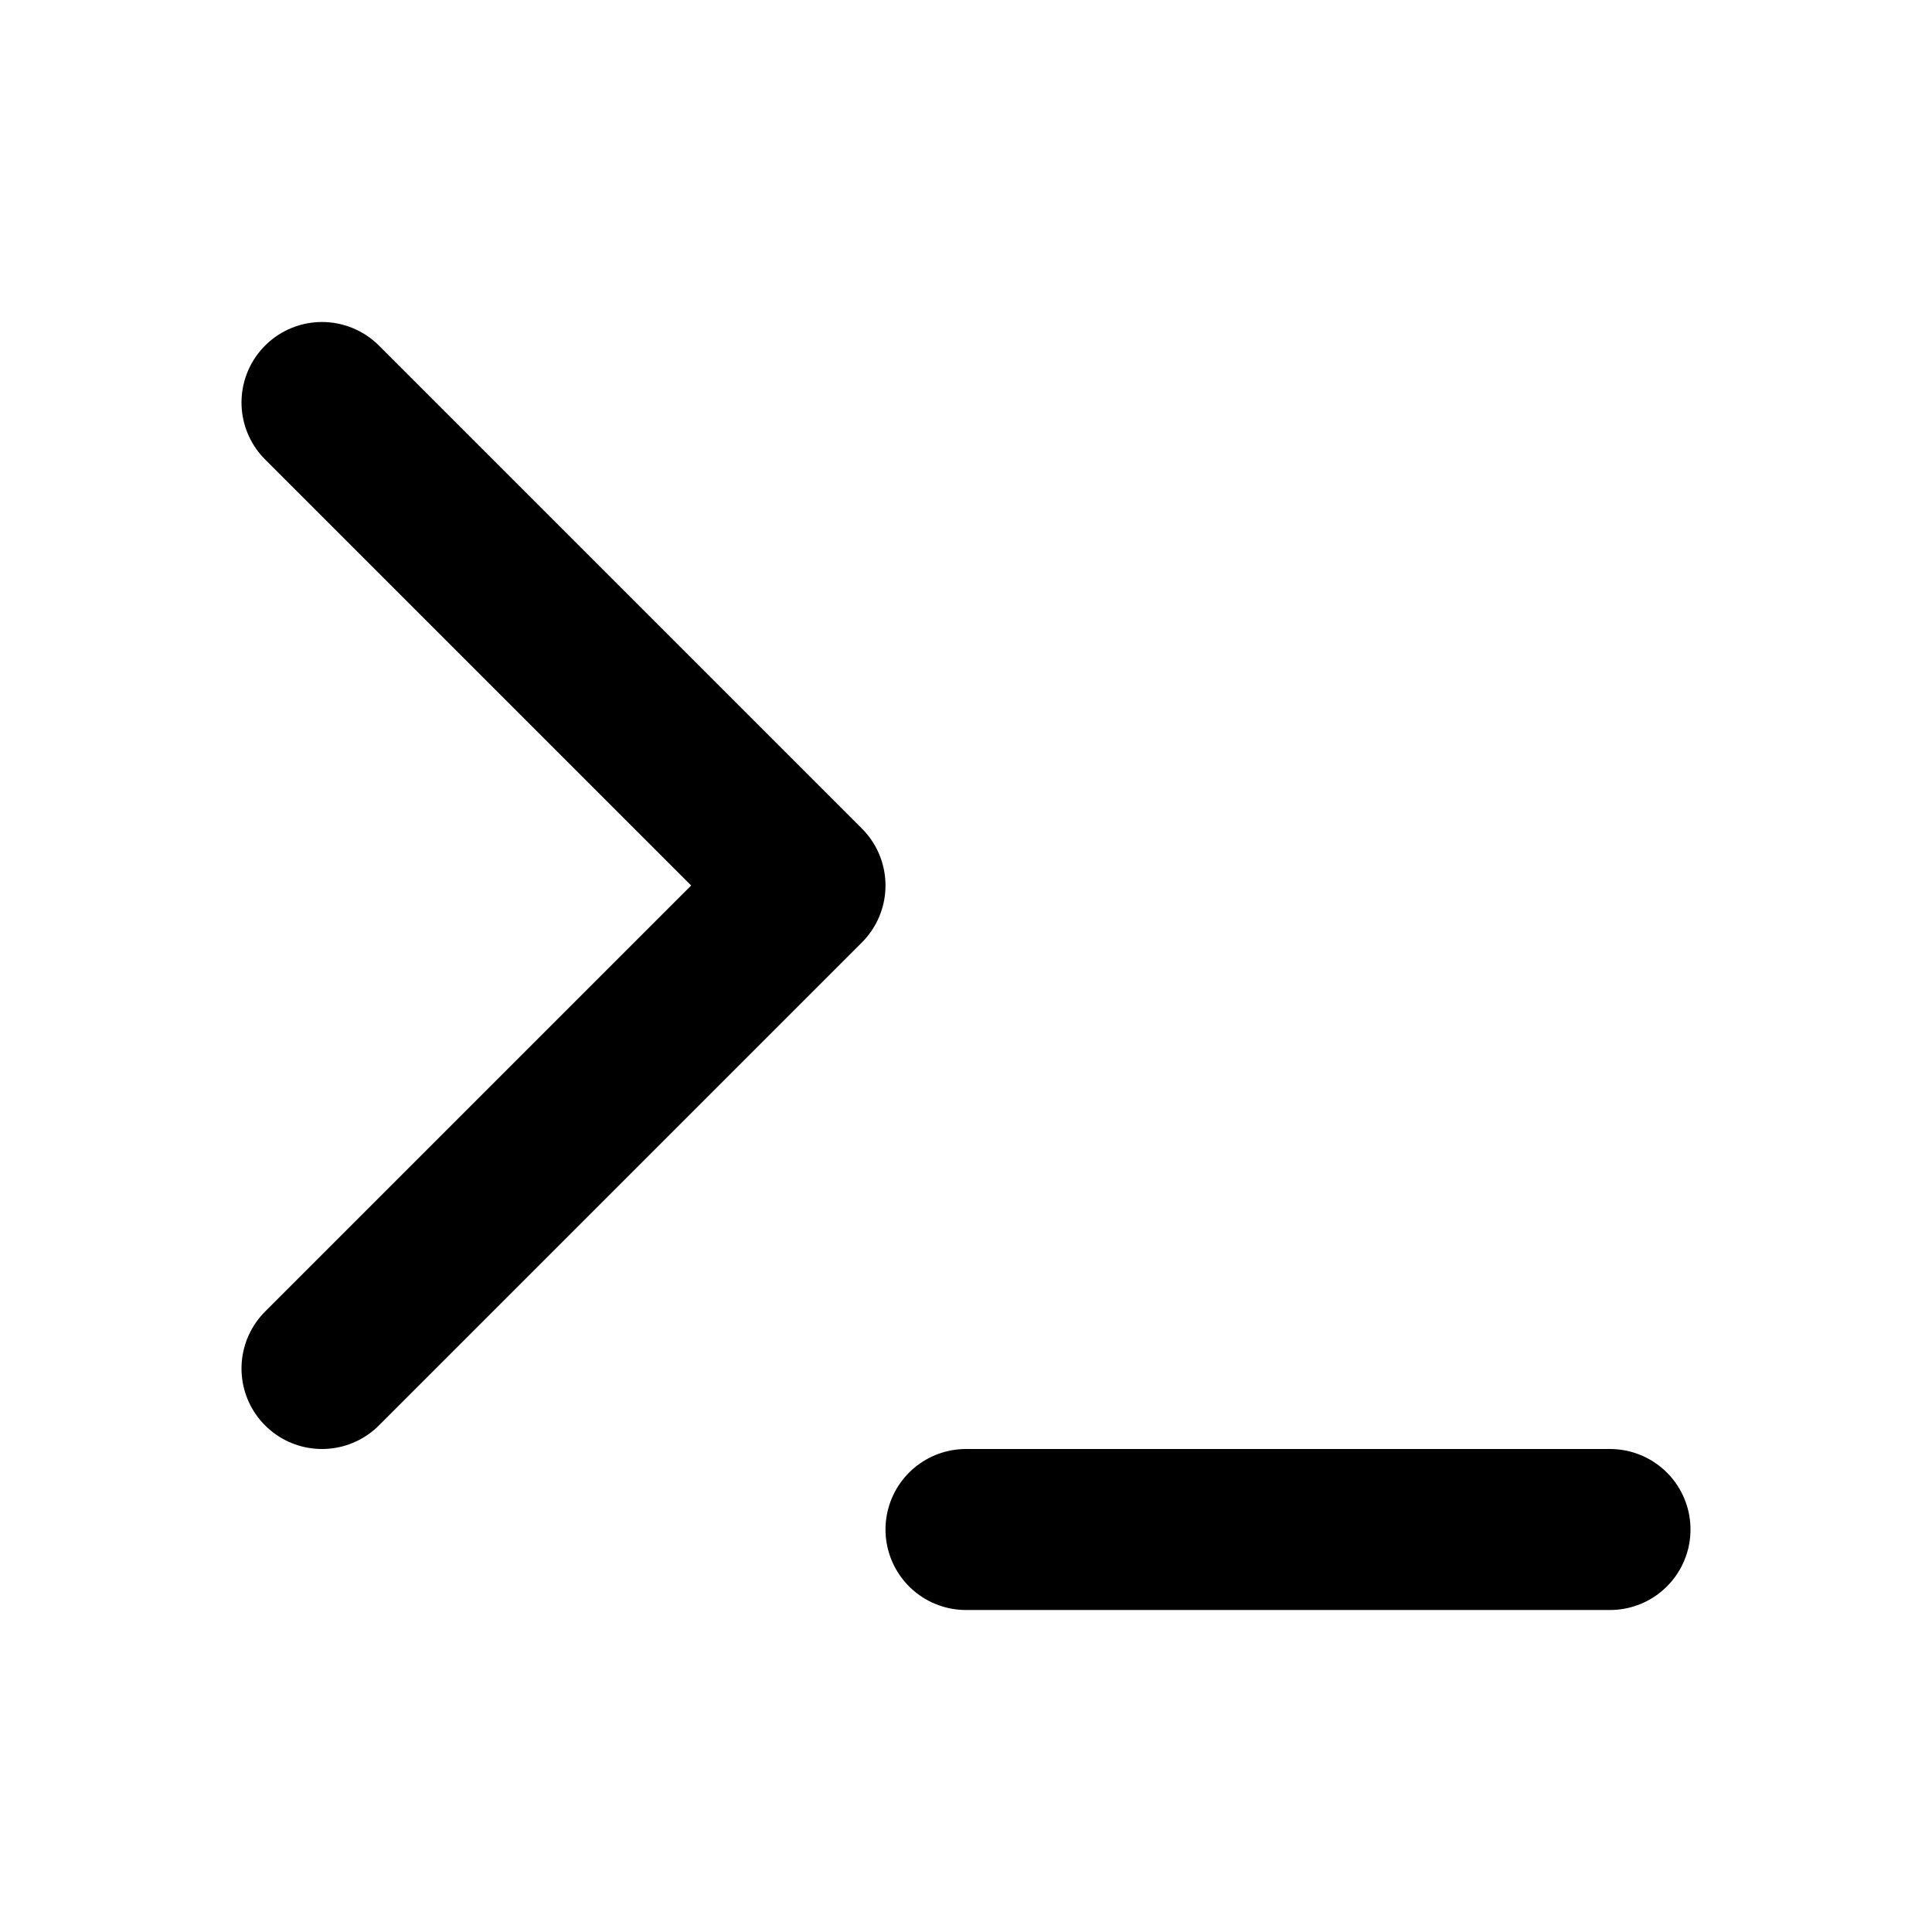
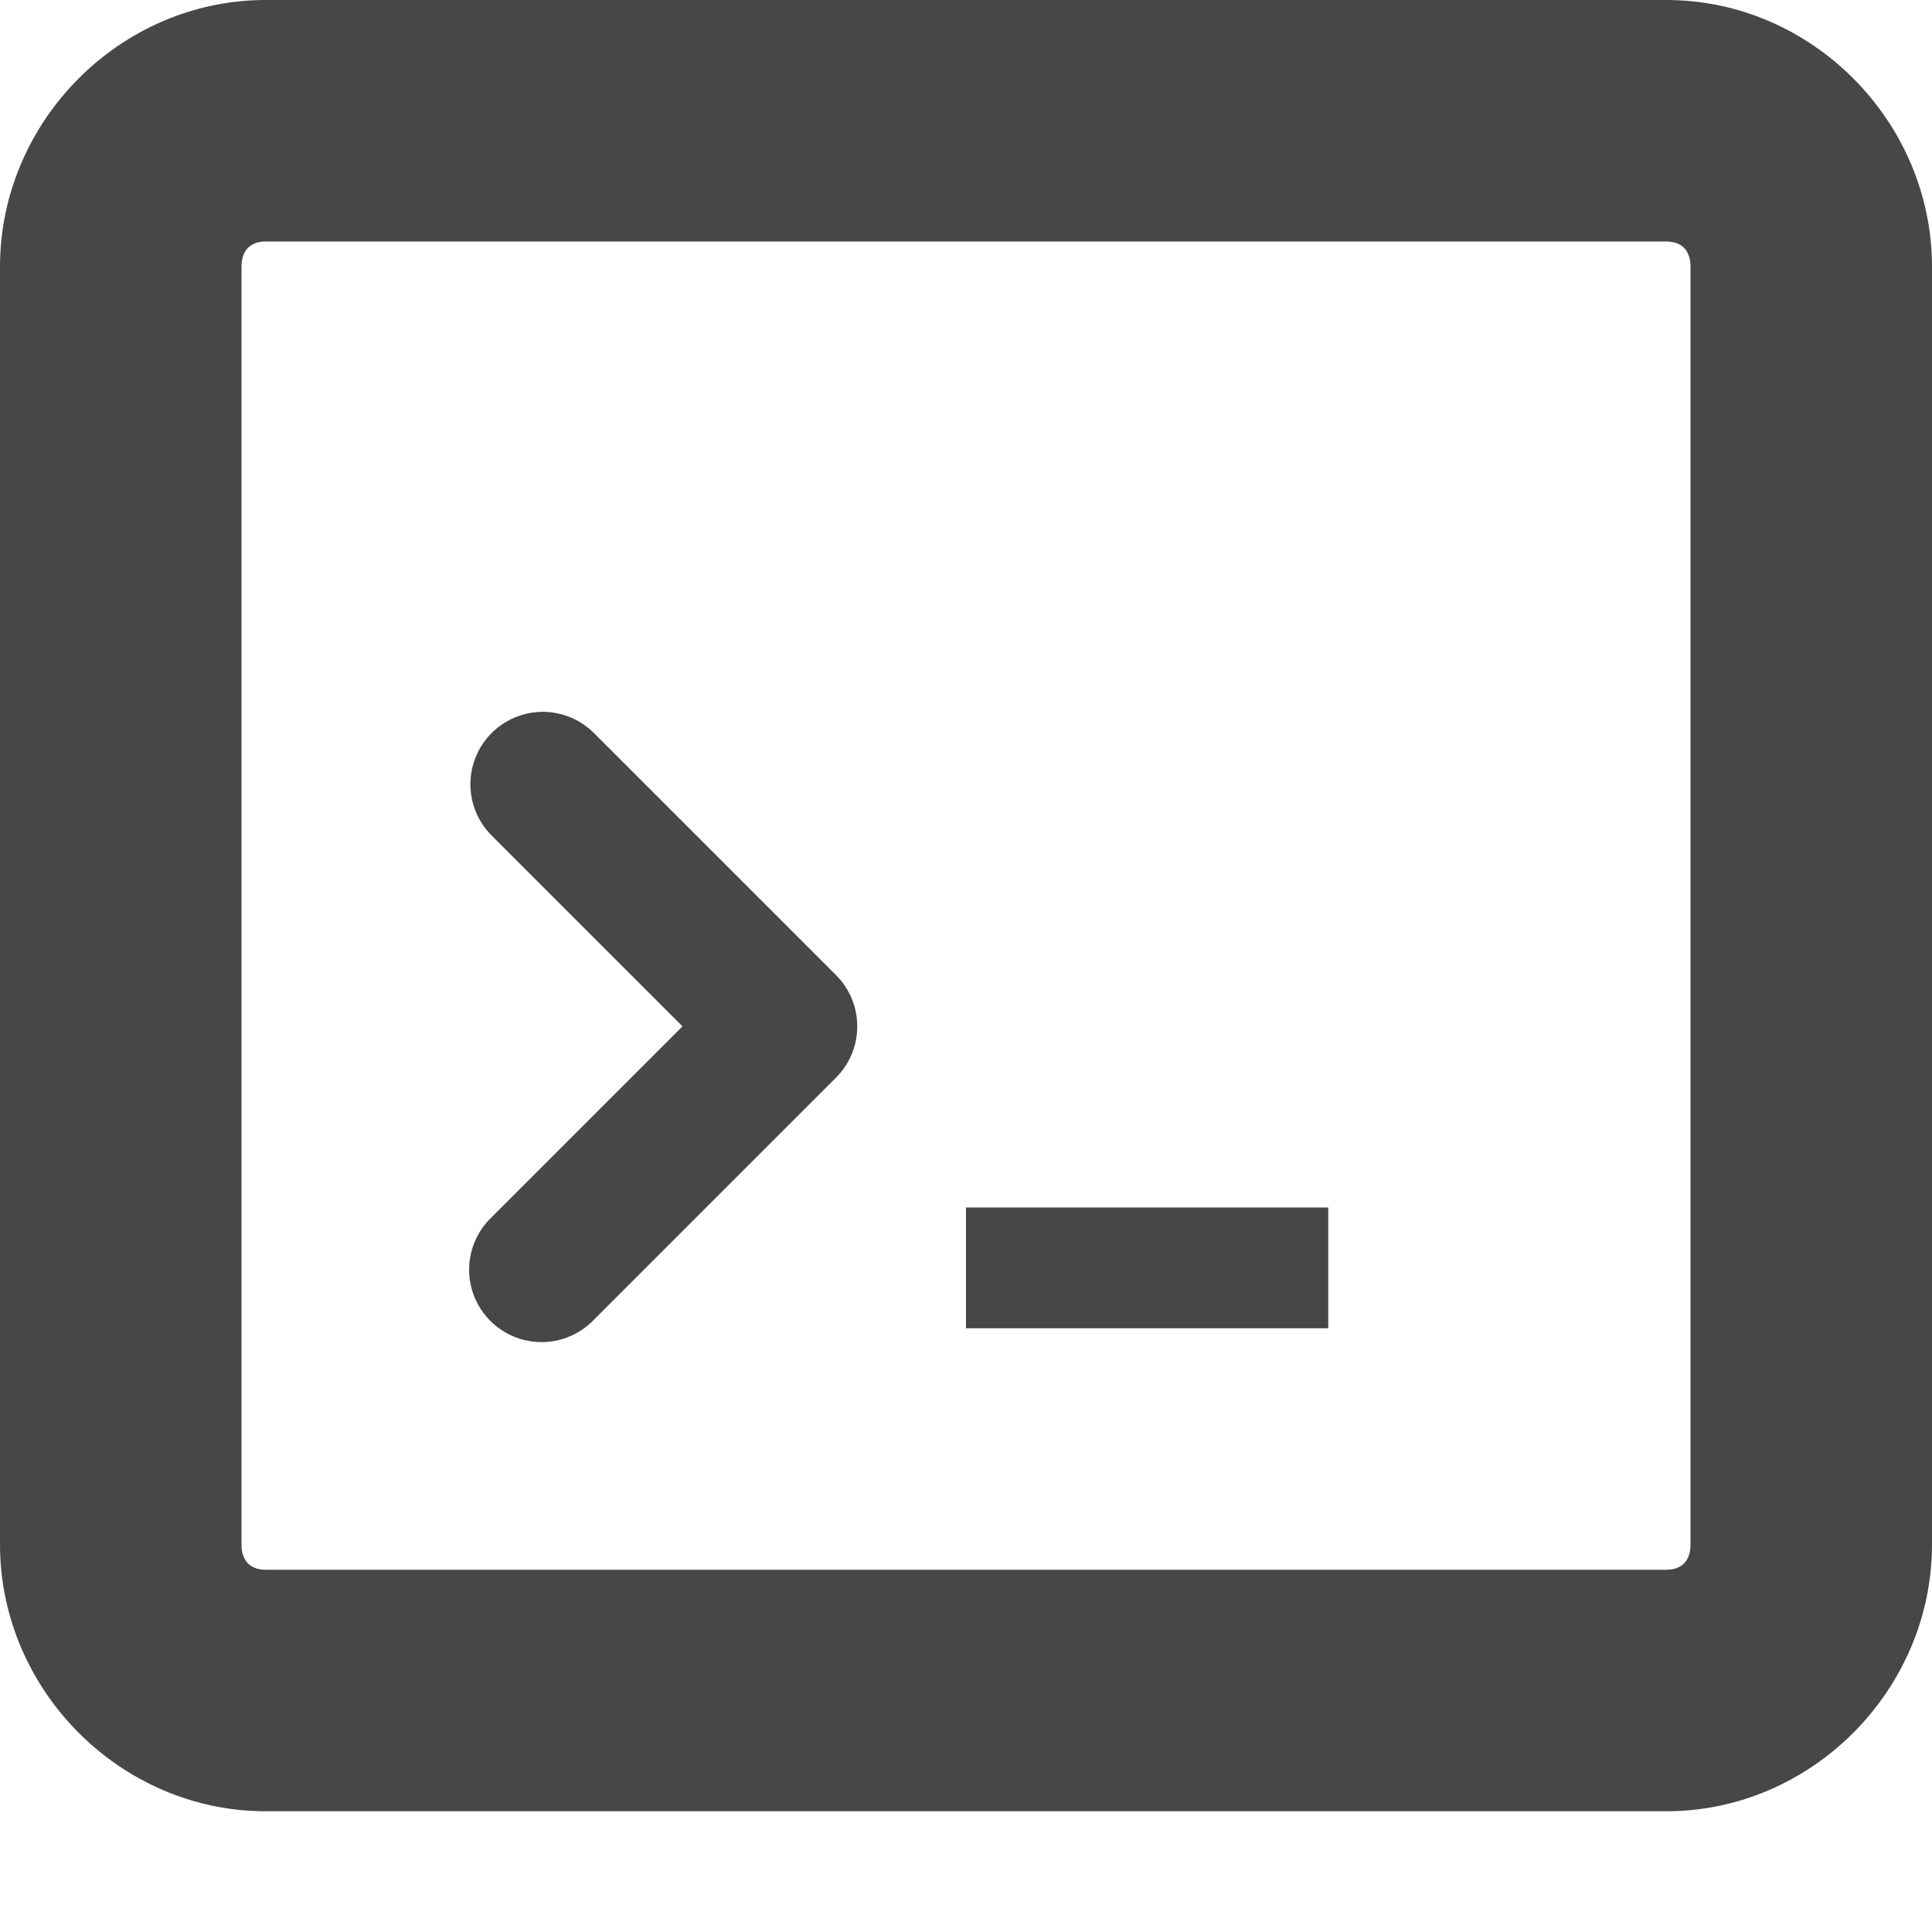
- <svg xmlns="http://www.w3.org/2000/svg" viewBox="0 0 24 24" fill="none" stroke="black" stroke-width="2" stroke-linecap="round" stroke-linejoin="round">
-   <polyline points="4 17 10 11 4 5" />
-   <line x1="12" y1="19" x2="20" y2="19" />
+ <svg xmlns="http://www.w3.org/2000/svg" width="16" height="16">
+   <g color="#bebebe" fill="#474747">
+     <path d="M2.2 0C.993 0 0 1.007 0 2.209v10.582C0 13.993.994 15 2.2 15h11.6c1.206 0 2.2-1.007 2.2-2.209V2.209C16 1.007 15.006 0 13.8 0zm0 2h11.6c.124 0 .2.071.2.209v10.582c0 .138-.076.209-.2.209H2.2c-.124 0-.2-.071-.2-.209V2.209C2 2.071 2.076 2 2.2 2z" style="line-height:normal;font-variant-ligatures:normal;font-variant-position:normal;font-variant-caps:normal;font-variant-numeric:normal;font-variant-alternates:normal;font-feature-settings:normal;text-indent:0;text-align:start;text-decoration-line:none;text-decoration-style:solid;text-decoration-color:#000;text-transform:none;text-orientation:mixed;shape-padding:0;isolation:auto;mix-blend-mode:normal;marker:none" font-weight="400" font-family="sans-serif" overflow="visible" />
+     <path d="M4.494 5.895a.6.6 0 00-.418 1.029L5.652 8.5l-1.576 1.576a.6.6 0 10.848.848l2-2a.6.6 0 000-.848l-2-2a.6.6 0 00-.43-.181z" style="line-height:normal;font-variant-ligatures:normal;font-variant-position:normal;font-variant-caps:normal;font-variant-numeric:normal;font-variant-alternates:normal;font-feature-settings:normal;text-indent:0;text-align:start;text-decoration-line:none;text-decoration-style:solid;text-decoration-color:#000;text-transform:none;text-orientation:mixed;shape-padding:0;isolation:auto;mix-blend-mode:normal;marker:none" font-weight="400" font-family="sans-serif" overflow="visible" />
+     <path d="M8 10h3v1H8z" style="marker:none" overflow="visible" />
+   </g>
</svg>
